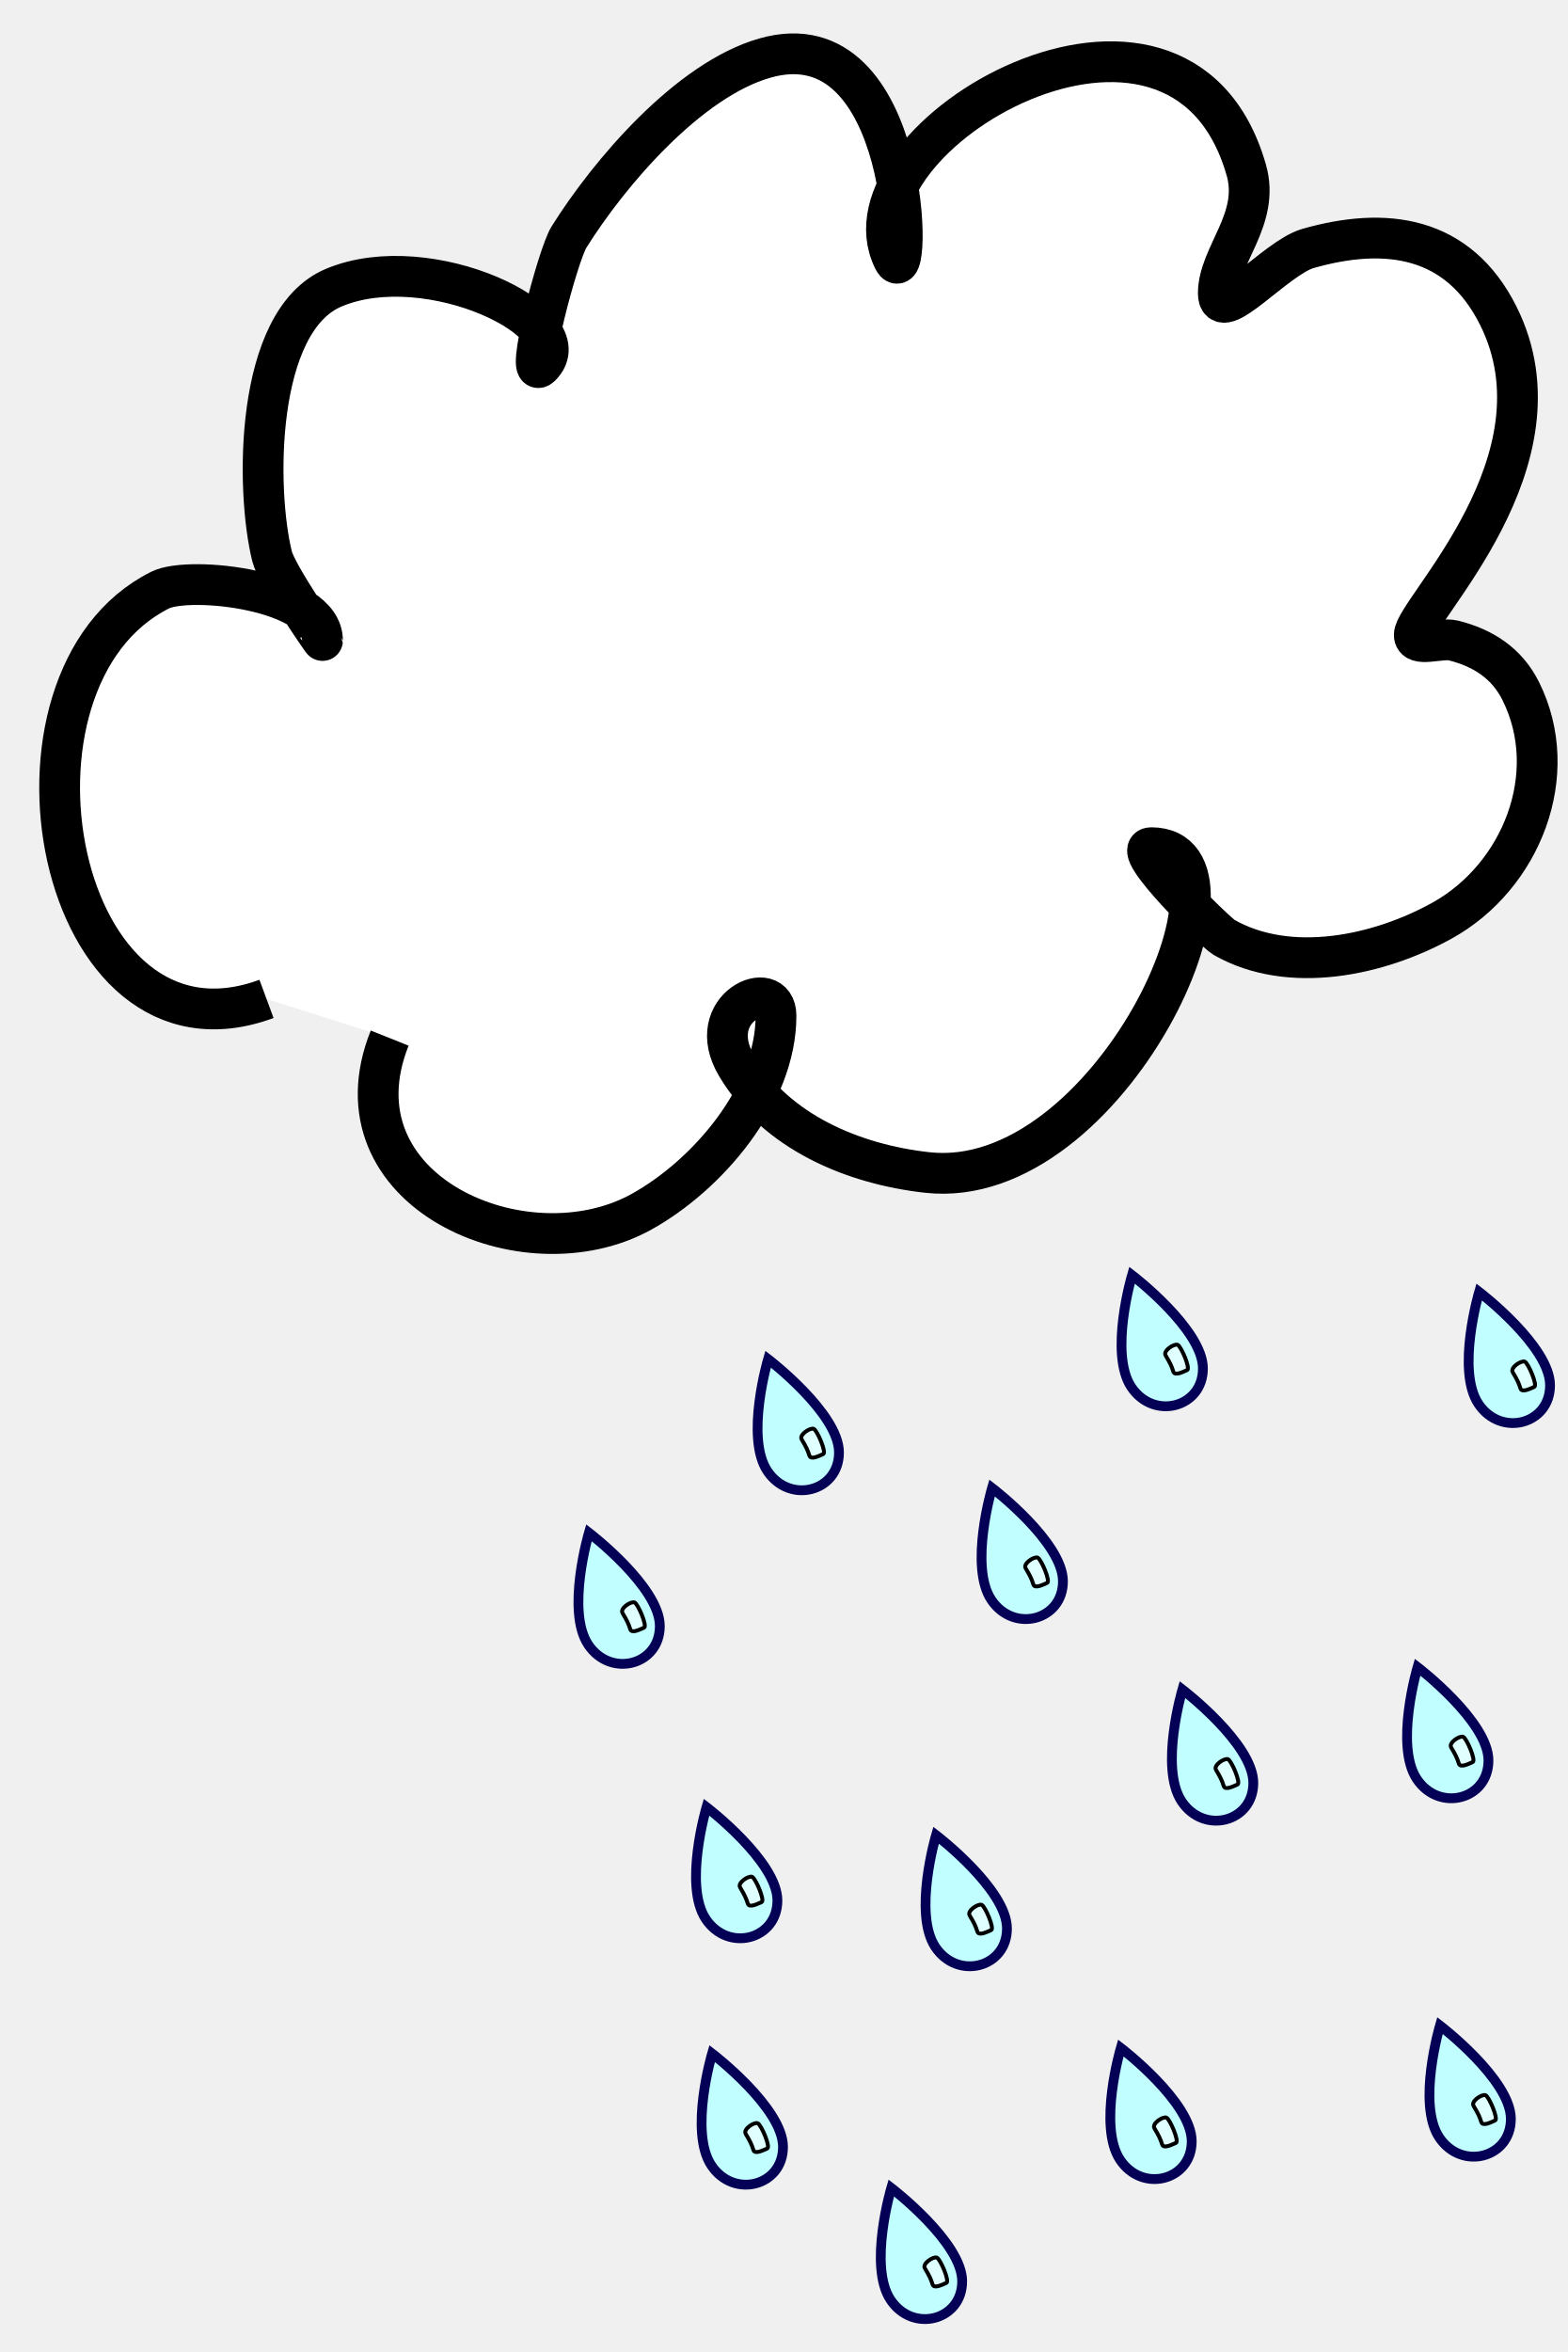
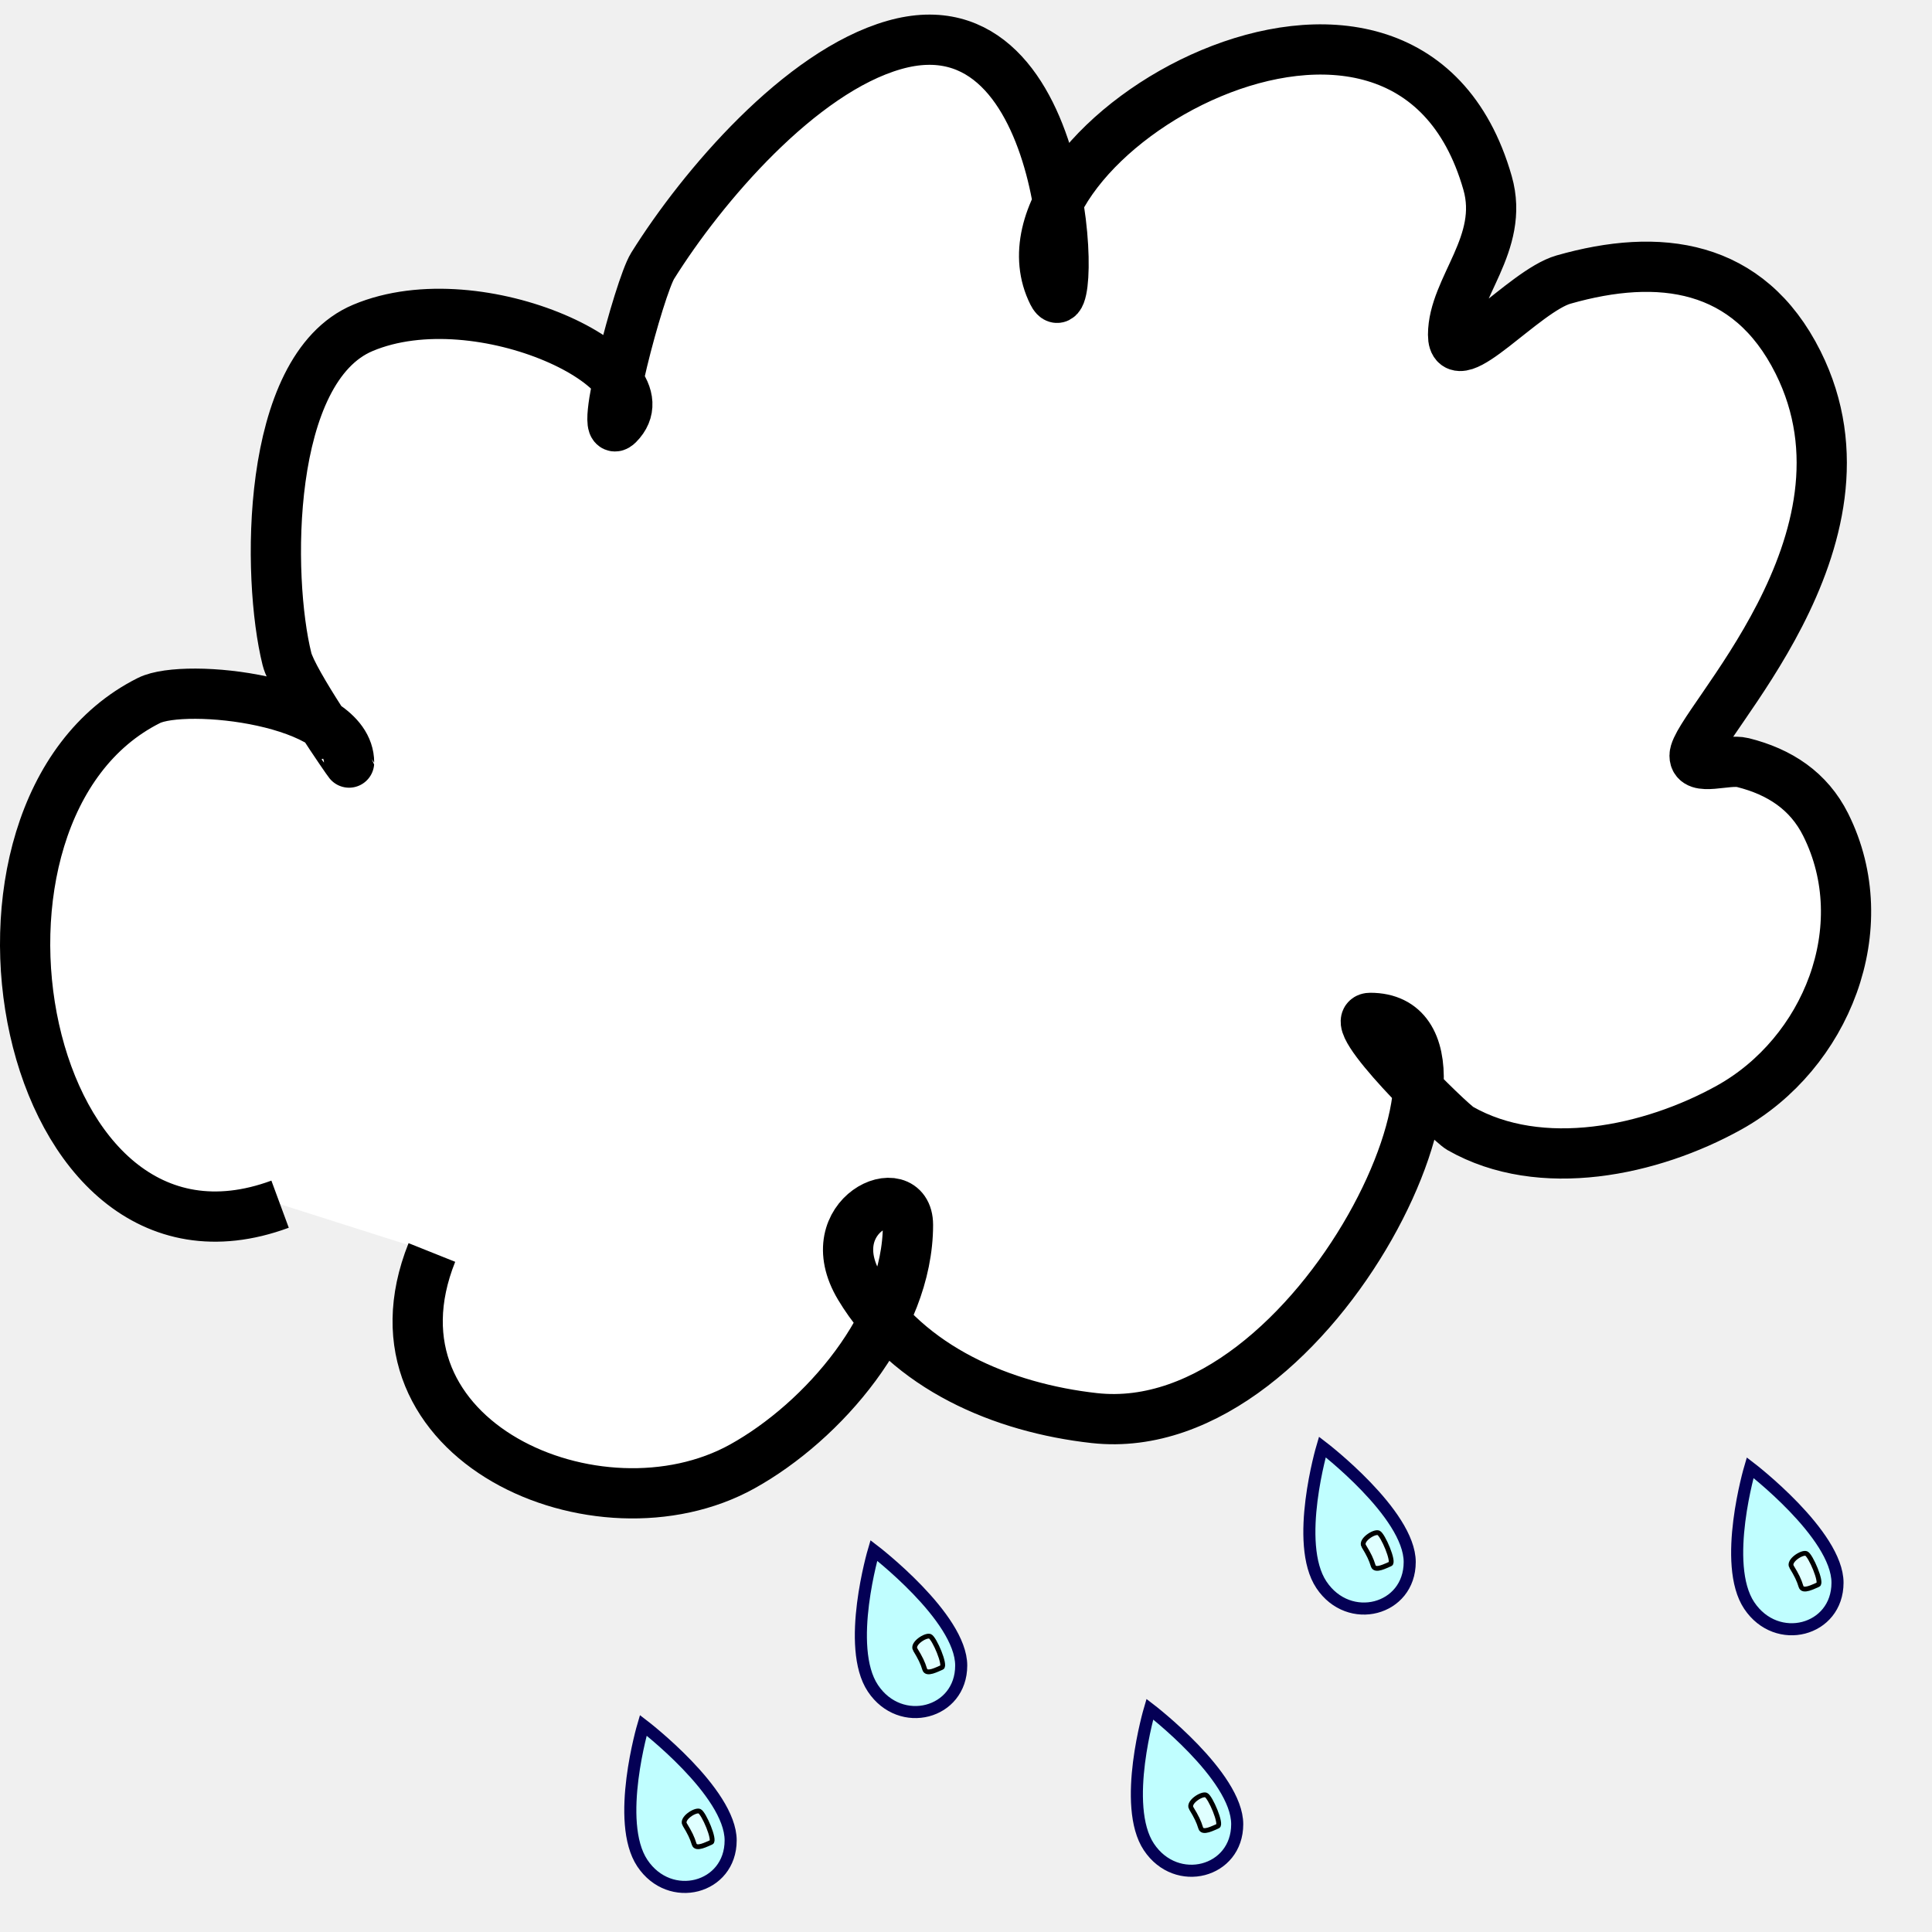
- <svg xmlns="http://www.w3.org/2000/svg" width="400" height="600" id="svg3991" version="1.1">
+ <svg xmlns="http://www.w3.org/2000/svg" width="400" height="400" id="svg3991" version="1.1">
  <defs id="defs3993" />
-   <g id="layer1" transform="translate(-136.2857,-156.115)">
+   <g id="layer1" transform="translate(-146.2989,-161.6206)">
    <path style="fill:#ffffff;fill-opacity:1;stroke:#000000;stroke-width:10.4;stroke-linecap:butt;stroke-linejoin:miter;stroke-miterlimit:4;stroke-opacity:1;stroke-dasharray:none" d="m 204.286,410.934 c -53.9,19.889 -72.636,-81.539 -27.143,-104.286 7.548,-3.774 41.429,-0.09 41.429,12.857 0,0.107 -11.674,-16.696 -12.857,-21.429 -4.202,-16.806 -4.538,-60.044 15.714,-68.571 24.259,-10.214 63.893,8.964 52.857,20 -4.336,4.336 4.392,-28.455 7.143,-32.857 10.281,-16.449 30.537,-40.153 50,-45.714 37.513,-10.718 37.761,61.236 32.857,51.429 -15.502,-31.005 72.847,-82.892 90,-22.857 3.601,12.605 -7.143,21.713 -7.143,31.429 0,8.518 14.667,-9.088 22.857,-11.429 19.745,-5.641 38.326,-3.347 48.571,17.143 18.527,37.054 -21.429,75.208 -21.429,81.429 0,3.367 6.733,0.612 10,1.429 7.646,1.911 13.652,5.875 17.143,12.857 10.654,21.309 0.082,47.415 -20,58.571 -16.12,8.956 -38.973,13.852 -55.714,4.286 C 446.537,394.057 424.308,372.362 430,372.362 c 29.325,0 -10.516,88.038 -57.143,82.857 -18.975,-2.108 -38.518,-10.387 -48.571,-27.143 -8.95,-14.916 10,-23.078 10,-12.857 0,20.42 -17.556,40.706 -34.286,50 -29.752,16.529 -79.889,-5.278 -64.286,-44.286" id="path4025" />
-     <g id="g4543" transform="translate(-88.57143,-101.4286)">
+     <g id="g4543" transform="translate(-95.6425,-129.7128)">
      <path id="path4539" d="m 375.123,648.542 c 0,0 -5.906,19.966 -0.191,28.537 5.714,8.571 18.283,5.283 18.283,-4.717 0,-10 -18.092,-23.82 -18.092,-23.82 z" style="fill:#c0feff;fill-opacity:1;stroke:#040055;stroke-width:2.5;stroke-linecap:butt;stroke-linejoin:miter;stroke-miterlimit:4;stroke-opacity:1;stroke-dasharray:none" />
      <path id="path4541" d="m 383.698,669.048 c -0.73,-1.208 2.163,-3.079 3.056,-2.722 0.893,0.357 3.332,6.084 2.439,6.441 -0.893,0.357 -3.146,1.617 -3.53,0.388 -0.44,-1.409 -0.865,-2.288 -1.964,-4.107 z" style="fill:#e0ffff;fill-opacity:1;stroke:#000000;stroke-width:1;stroke-linecap:butt;stroke-linejoin:miter;stroke-miterlimit:4;stroke-opacity:1;stroke-dasharray:none" />
    </g>
-     <g transform="translate(50,-167.1429)" id="g4547">
+     <g transform="translate(44.94924,-187.3459)" id="g4547">
      <path style="fill:#c0feff;fill-opacity:1;stroke:#040055;stroke-width:2.5;stroke-linecap:butt;stroke-linejoin:miter;stroke-miterlimit:4;stroke-opacity:1;stroke-dasharray:none" d="m 375.123,648.542 c 0,0 -5.906,19.966 -0.191,28.537 5.714,8.571 18.283,5.283 18.283,-4.717 0,-10 -18.092,-23.82 -18.092,-23.82 z" id="path4549" />
      <path style="fill:#e0ffff;fill-opacity:1;stroke:#000000;stroke-width:1;stroke-linecap:butt;stroke-linejoin:miter;stroke-miterlimit:4;stroke-opacity:1;stroke-dasharray:none" d="m 383.698,669.048 c -0.73,-1.208 2.163,-3.079 3.056,-2.722 0.893,0.357 3.332,6.084 2.439,6.441 -0.893,0.357 -3.146,1.617 -3.53,0.388 -0.44,-1.409 -0.865,-2.288 -1.964,-4.107 z" id="path4551" />
    </g>
-     <g id="g4553" transform="translate(-58.57143,-31.42857)">
-       <path id="path4555" d="m 375.123,648.542 c 0,0 -5.906,19.966 -0.191,28.537 5.714,8.571 18.283,5.283 18.283,-4.717 0,-10 -18.092,-23.82 -18.092,-23.82 z" style="fill:#c0feff;fill-opacity:1;stroke:#040055;stroke-width:2.5;stroke-linecap:butt;stroke-linejoin:miter;stroke-miterlimit:4;stroke-opacity:1;stroke-dasharray:none" />
-       <path id="path4557" d="m 383.698,669.048 c -0.73,-1.208 2.163,-3.079 3.056,-2.722 0.893,0.357 3.332,6.084 2.439,6.441 -0.893,0.357 -3.146,1.617 -3.53,0.388 -0.44,-1.409 -0.865,-2.288 -1.964,-4.107 z" style="fill:#e0ffff;fill-opacity:1;stroke:#000000;stroke-width:1;stroke-linecap:butt;stroke-linejoin:miter;stroke-miterlimit:4;stroke-opacity:1;stroke-dasharray:none" />
-     </g>
-     <g transform="translate(14.28571,-112.8571)" id="g4559">
+     <g transform="translate(9.234951,-133.0602)" id="g4559">
      <path style="fill:#c0feff;fill-opacity:1;stroke:#040055;stroke-width:2.5;stroke-linecap:butt;stroke-linejoin:miter;stroke-miterlimit:4;stroke-opacity:1;stroke-dasharray:none" d="m 375.123,648.542 c 0,0 -5.906,19.966 -0.191,28.537 5.714,8.571 18.283,5.283 18.283,-4.717 0,-10 -18.092,-23.82 -18.092,-23.82 z" id="path4561" />
      <path style="fill:#e0ffff;fill-opacity:1;stroke:#000000;stroke-width:1;stroke-linecap:butt;stroke-linejoin:miter;stroke-miterlimit:4;stroke-opacity:1;stroke-dasharray:none" d="m 383.698,669.048 c -0.73,-1.208 2.163,-3.079 3.056,-2.722 0.893,0.357 3.332,6.084 2.439,6.441 -0.893,0.357 -3.146,1.617 -3.53,0.388 -0.44,-1.409 -0.865,-2.288 -1.964,-4.107 z" id="path4563" />
    </g>
-     <g transform="translate(62.85714,-61.42857)" id="g4565">
-       <path style="fill:#c0feff;fill-opacity:1;stroke:#040055;stroke-width:2.5;stroke-linecap:butt;stroke-linejoin:miter;stroke-miterlimit:4;stroke-opacity:1;stroke-dasharray:none" d="m 375.123,648.542 c 0,0 -5.906,19.966 -0.191,28.537 5.714,8.571 18.283,5.283 18.283,-4.717 0,-10 -18.092,-23.82 -18.092,-23.82 z" id="path4567" />
-       <path style="fill:#e0ffff;fill-opacity:1;stroke:#000000;stroke-width:1;stroke-linecap:butt;stroke-linejoin:miter;stroke-miterlimit:4;stroke-opacity:1;stroke-dasharray:none" d="m 383.698,669.048 c -0.73,-1.208 2.163,-3.079 3.056,-2.722 0.893,0.357 3.332,6.084 2.439,6.441 -0.893,0.357 -3.146,1.617 -3.53,0.388 -0.44,-1.409 -0.865,-2.288 -1.964,-4.107 z" id="path4569" />
-     </g>
-     <g id="g4571" transform="translate(-42.85714,-145.7143)">
+     <g id="g4571" transform="translate(-47.90791,-165.9173)">
      <path id="path4573" d="m 375.123,648.542 c 0,0 -5.906,19.966 -0.191,28.537 5.714,8.571 18.283,5.283 18.283,-4.717 0,-10 -18.092,-23.82 -18.092,-23.82 z" style="fill:#c0feff;fill-opacity:1;stroke:#040055;stroke-width:2.5;stroke-linecap:butt;stroke-linejoin:miter;stroke-miterlimit:4;stroke-opacity:1;stroke-dasharray:none" />
      <path id="path4575" d="m 383.698,669.048 c -0.73,-1.208 2.163,-3.079 3.056,-2.722 0.893,0.357 3.332,6.084 2.439,6.441 -0.893,0.357 -3.146,1.617 -3.53,0.388 -0.44,-1.409 -0.865,-2.288 -1.964,-4.107 z" style="fill:#e0ffff;fill-opacity:1;stroke:#000000;stroke-width:1;stroke-linecap:butt;stroke-linejoin:miter;stroke-miterlimit:4;stroke-opacity:1;stroke-dasharray:none" />
    </g>
-     <g transform="translate(1.6773168e-7,-24.28572)" id="g4577">
-       <path style="fill:#c0feff;fill-opacity:1;stroke:#040055;stroke-width:2.5;stroke-linecap:butt;stroke-linejoin:miter;stroke-miterlimit:4;stroke-opacity:1;stroke-dasharray:none" d="m 375.123,648.542 c 0,0 -5.906,19.966 -0.191,28.537 5.714,8.571 18.283,5.283 18.283,-4.717 0,-10 -18.092,-23.82 -18.092,-23.82 z" id="path4579" />
-       <path style="fill:#e0ffff;fill-opacity:1;stroke:#000000;stroke-width:1;stroke-linecap:butt;stroke-linejoin:miter;stroke-miterlimit:4;stroke-opacity:1;stroke-dasharray:none" d="m 383.698,669.048 c -0.73,-1.208 2.163,-3.079 3.056,-2.722 0.893,0.357 3.332,6.084 2.439,6.441 -0.893,0.357 -3.146,1.617 -3.53,0.388 -0.44,-1.409 -0.865,-2.288 -1.964,-4.107 z" id="path4581" />
-     </g>
-     <g id="g4583" transform="translate(122.8571,-67.14286)">
-       <path id="path4585" d="m 375.123,648.542 c 0,0 -5.906,19.966 -0.191,28.537 5.714,8.571 18.283,5.283 18.283,-4.717 0,-10 -18.092,-23.82 -18.092,-23.82 z" style="fill:#c0feff;fill-opacity:1;stroke:#040055;stroke-width:2.5;stroke-linecap:butt;stroke-linejoin:miter;stroke-miterlimit:4;stroke-opacity:1;stroke-dasharray:none" />
-       <path id="path4587" d="m 383.698,669.048 c -0.73,-1.208 2.163,-3.079 3.056,-2.722 0.893,0.357 3.332,6.084 2.439,6.441 -0.893,0.357 -3.146,1.617 -3.53,0.388 -0.44,-1.409 -0.865,-2.288 -1.964,-4.107 z" style="fill:#e0ffff;fill-opacity:1;stroke:#000000;stroke-width:1;stroke-linecap:butt;stroke-linejoin:miter;stroke-miterlimit:4;stroke-opacity:1;stroke-dasharray:none" />
-     </g>
-     <g transform="translate(138.5714,-162.8571)" id="g4589">
+     <g transform="translate(133.5207,-183.0602)" id="g4589">
      <path style="fill:#c0feff;fill-opacity:1;stroke:#040055;stroke-width:2.5;stroke-linecap:butt;stroke-linejoin:miter;stroke-miterlimit:4;stroke-opacity:1;stroke-dasharray:none" d="m 375.123,648.542 c 0,0 -5.906,19.966 -0.191,28.537 5.714,8.571 18.283,5.283 18.283,-4.717 0,-10 -18.092,-23.82 -18.092,-23.82 z" id="path4591" />
      <path style="fill:#e0ffff;fill-opacity:1;stroke:#000000;stroke-width:1;stroke-linecap:butt;stroke-linejoin:miter;stroke-miterlimit:4;stroke-opacity:1;stroke-dasharray:none" d="m 383.698,669.048 c -0.73,-1.208 2.163,-3.079 3.056,-2.722 0.893,0.357 3.332,6.084 2.439,6.441 -0.893,0.357 -3.146,1.617 -3.53,0.388 -0.44,-1.409 -0.865,-2.288 -1.964,-4.107 z" id="path4593" />
    </g>
-     <g id="g4595" transform="translate(47.14286,29.99999)">
-       <path id="path4597" d="m 375.123,648.542 c 0,0 -5.906,19.966 -0.191,28.537 5.714,8.571 18.283,5.283 18.283,-4.717 0,-10 -18.092,-23.82 -18.092,-23.82 z" style="fill:#c0feff;fill-opacity:1;stroke:#040055;stroke-width:2.5;stroke-linecap:butt;stroke-linejoin:miter;stroke-miterlimit:4;stroke-opacity:1;stroke-dasharray:none" />
-       <path id="path4599" d="m 383.698,669.048 c -0.73,-1.208 2.163,-3.079 3.056,-2.722 0.893,0.357 3.332,6.084 2.439,6.441 -0.893,0.357 -3.146,1.617 -3.53,0.388 -0.44,-1.409 -0.865,-2.288 -1.964,-4.107 z" style="fill:#e0ffff;fill-opacity:1;stroke:#000000;stroke-width:1;stroke-linecap:butt;stroke-linejoin:miter;stroke-miterlimit:4;stroke-opacity:1;stroke-dasharray:none" />
-     </g>
-     <g transform="translate(-57.14285,31.42856)" id="g4601">
-       <path style="fill:#c0feff;fill-opacity:1;stroke:#040055;stroke-width:2.5;stroke-linecap:butt;stroke-linejoin:miter;stroke-miterlimit:4;stroke-opacity:1;stroke-dasharray:none" d="m 375.123,648.542 c 0,0 -5.906,19.966 -0.191,28.537 5.714,8.571 18.283,5.283 18.283,-4.717 0,-10 -18.092,-23.82 -18.092,-23.82 z" id="path4603" />
-       <path style="fill:#e0ffff;fill-opacity:1;stroke:#000000;stroke-width:1;stroke-linecap:butt;stroke-linejoin:miter;stroke-miterlimit:4;stroke-opacity:1;stroke-dasharray:none" d="m 383.698,669.048 c -0.73,-1.208 2.163,-3.079 3.056,-2.722 0.893,0.357 3.332,6.084 2.439,6.441 -0.893,0.357 -3.146,1.617 -3.53,0.388 -0.44,-1.409 -0.865,-2.288 -1.964,-4.107 z" id="path4605" />
-     </g>
-     <g id="g4607" transform="translate(-11.42857,65.71428)">
-       <path id="path4609" d="m 375.123,648.542 c 0,0 -5.906,19.966 -0.191,28.537 5.714,8.571 18.283,5.283 18.283,-4.717 0,-10 -18.092,-23.82 -18.092,-23.82 z" style="fill:#c0feff;fill-opacity:1;stroke:#040055;stroke-width:2.5;stroke-linecap:butt;stroke-linejoin:miter;stroke-miterlimit:4;stroke-opacity:1;stroke-dasharray:none" />
-       <path id="path4611" d="m 383.698,669.048 c -0.73,-1.208 2.163,-3.079 3.056,-2.722 0.893,0.357 3.332,6.084 2.439,6.441 -0.893,0.357 -3.146,1.617 -3.53,0.388 -0.44,-1.409 -0.865,-2.288 -1.964,-4.107 z" style="fill:#e0ffff;fill-opacity:1;stroke:#000000;stroke-width:1;stroke-linecap:butt;stroke-linejoin:miter;stroke-miterlimit:4;stroke-opacity:1;stroke-dasharray:none" />
-     </g>
-     <g transform="translate(128.5714,24.2857)" id="g4613">
-       <path style="fill:#c0feff;fill-opacity:1;stroke:#040055;stroke-width:2.5;stroke-linecap:butt;stroke-linejoin:miter;stroke-miterlimit:4;stroke-opacity:1;stroke-dasharray:none" d="m 375.123,648.542 c 0,0 -5.906,19.966 -0.191,28.537 5.714,8.571 18.283,5.283 18.283,-4.717 0,-10 -18.092,-23.82 -18.092,-23.82 z" id="path4615" />
-       <path style="fill:#e0ffff;fill-opacity:1;stroke:#000000;stroke-width:1;stroke-linecap:butt;stroke-linejoin:miter;stroke-miterlimit:4;stroke-opacity:1;stroke-dasharray:none" d="m 383.698,669.048 c -0.73,-1.208 2.163,-3.079 3.056,-2.722 0.893,0.357 3.332,6.084 2.439,6.441 -0.893,0.357 -3.146,1.617 -3.53,0.388 -0.44,-1.409 -0.865,-2.288 -1.964,-4.107 z" id="path4617" />
-     </g>
  </g>
</svg>
